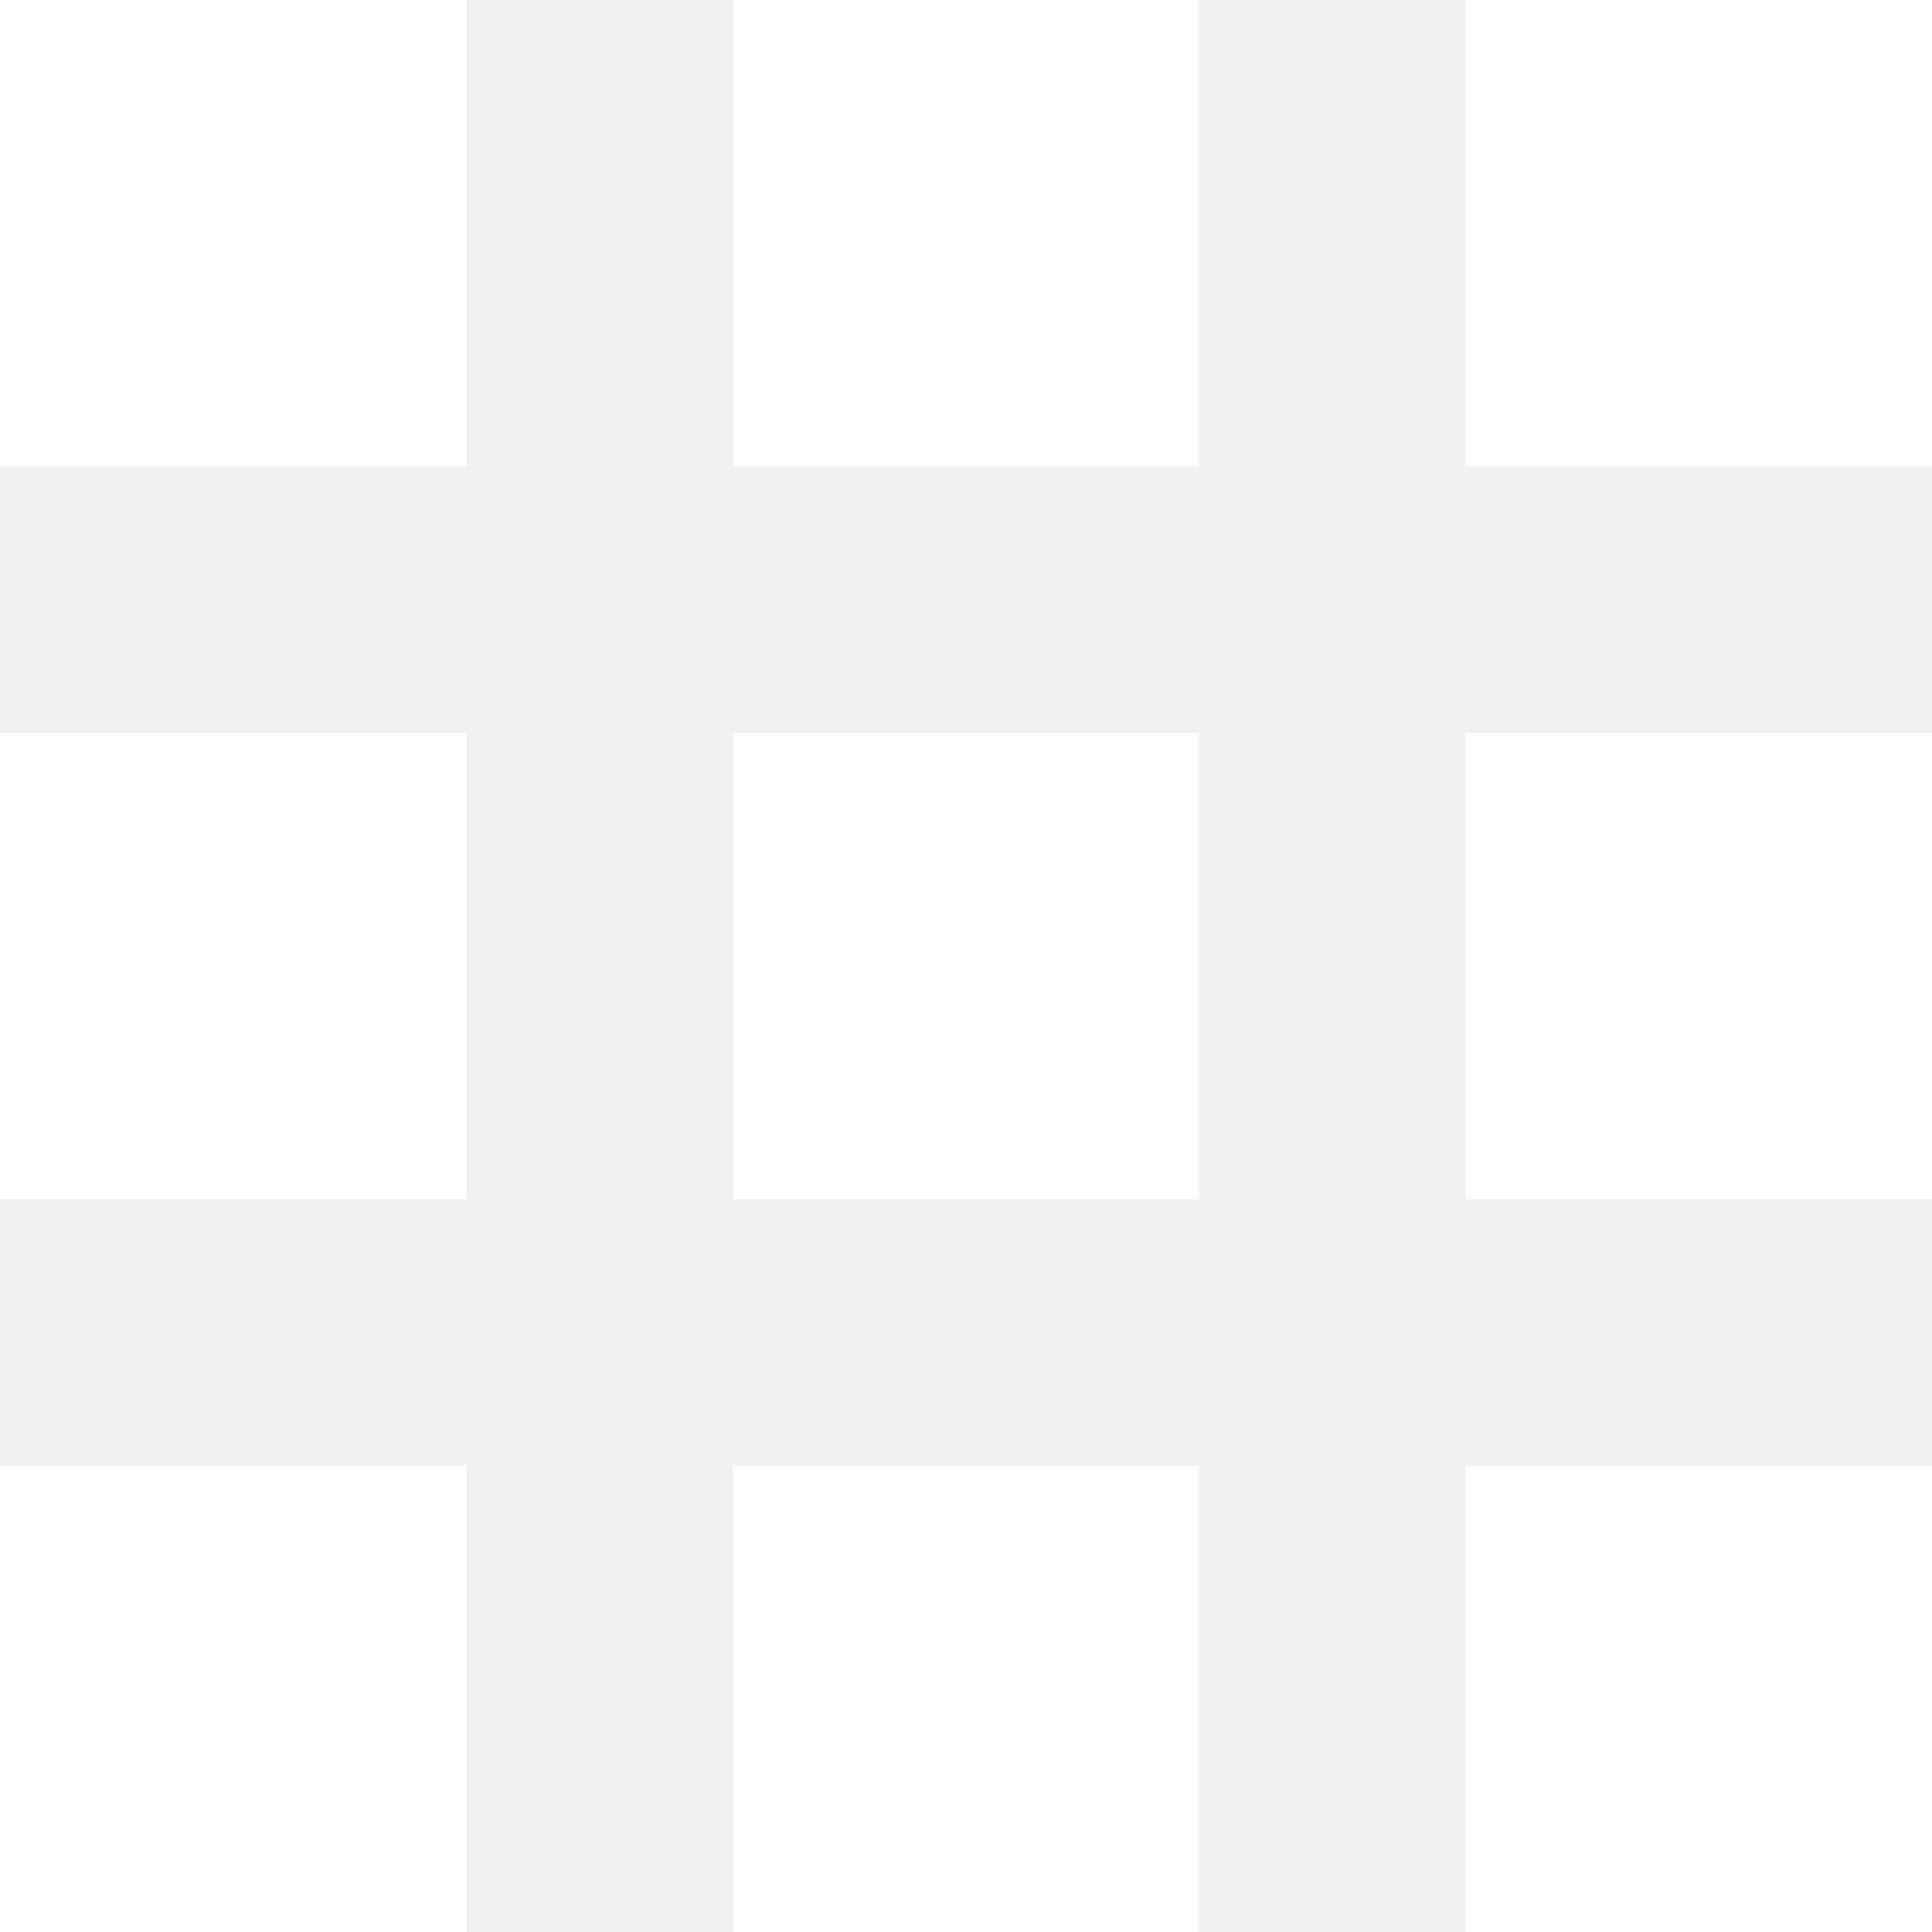
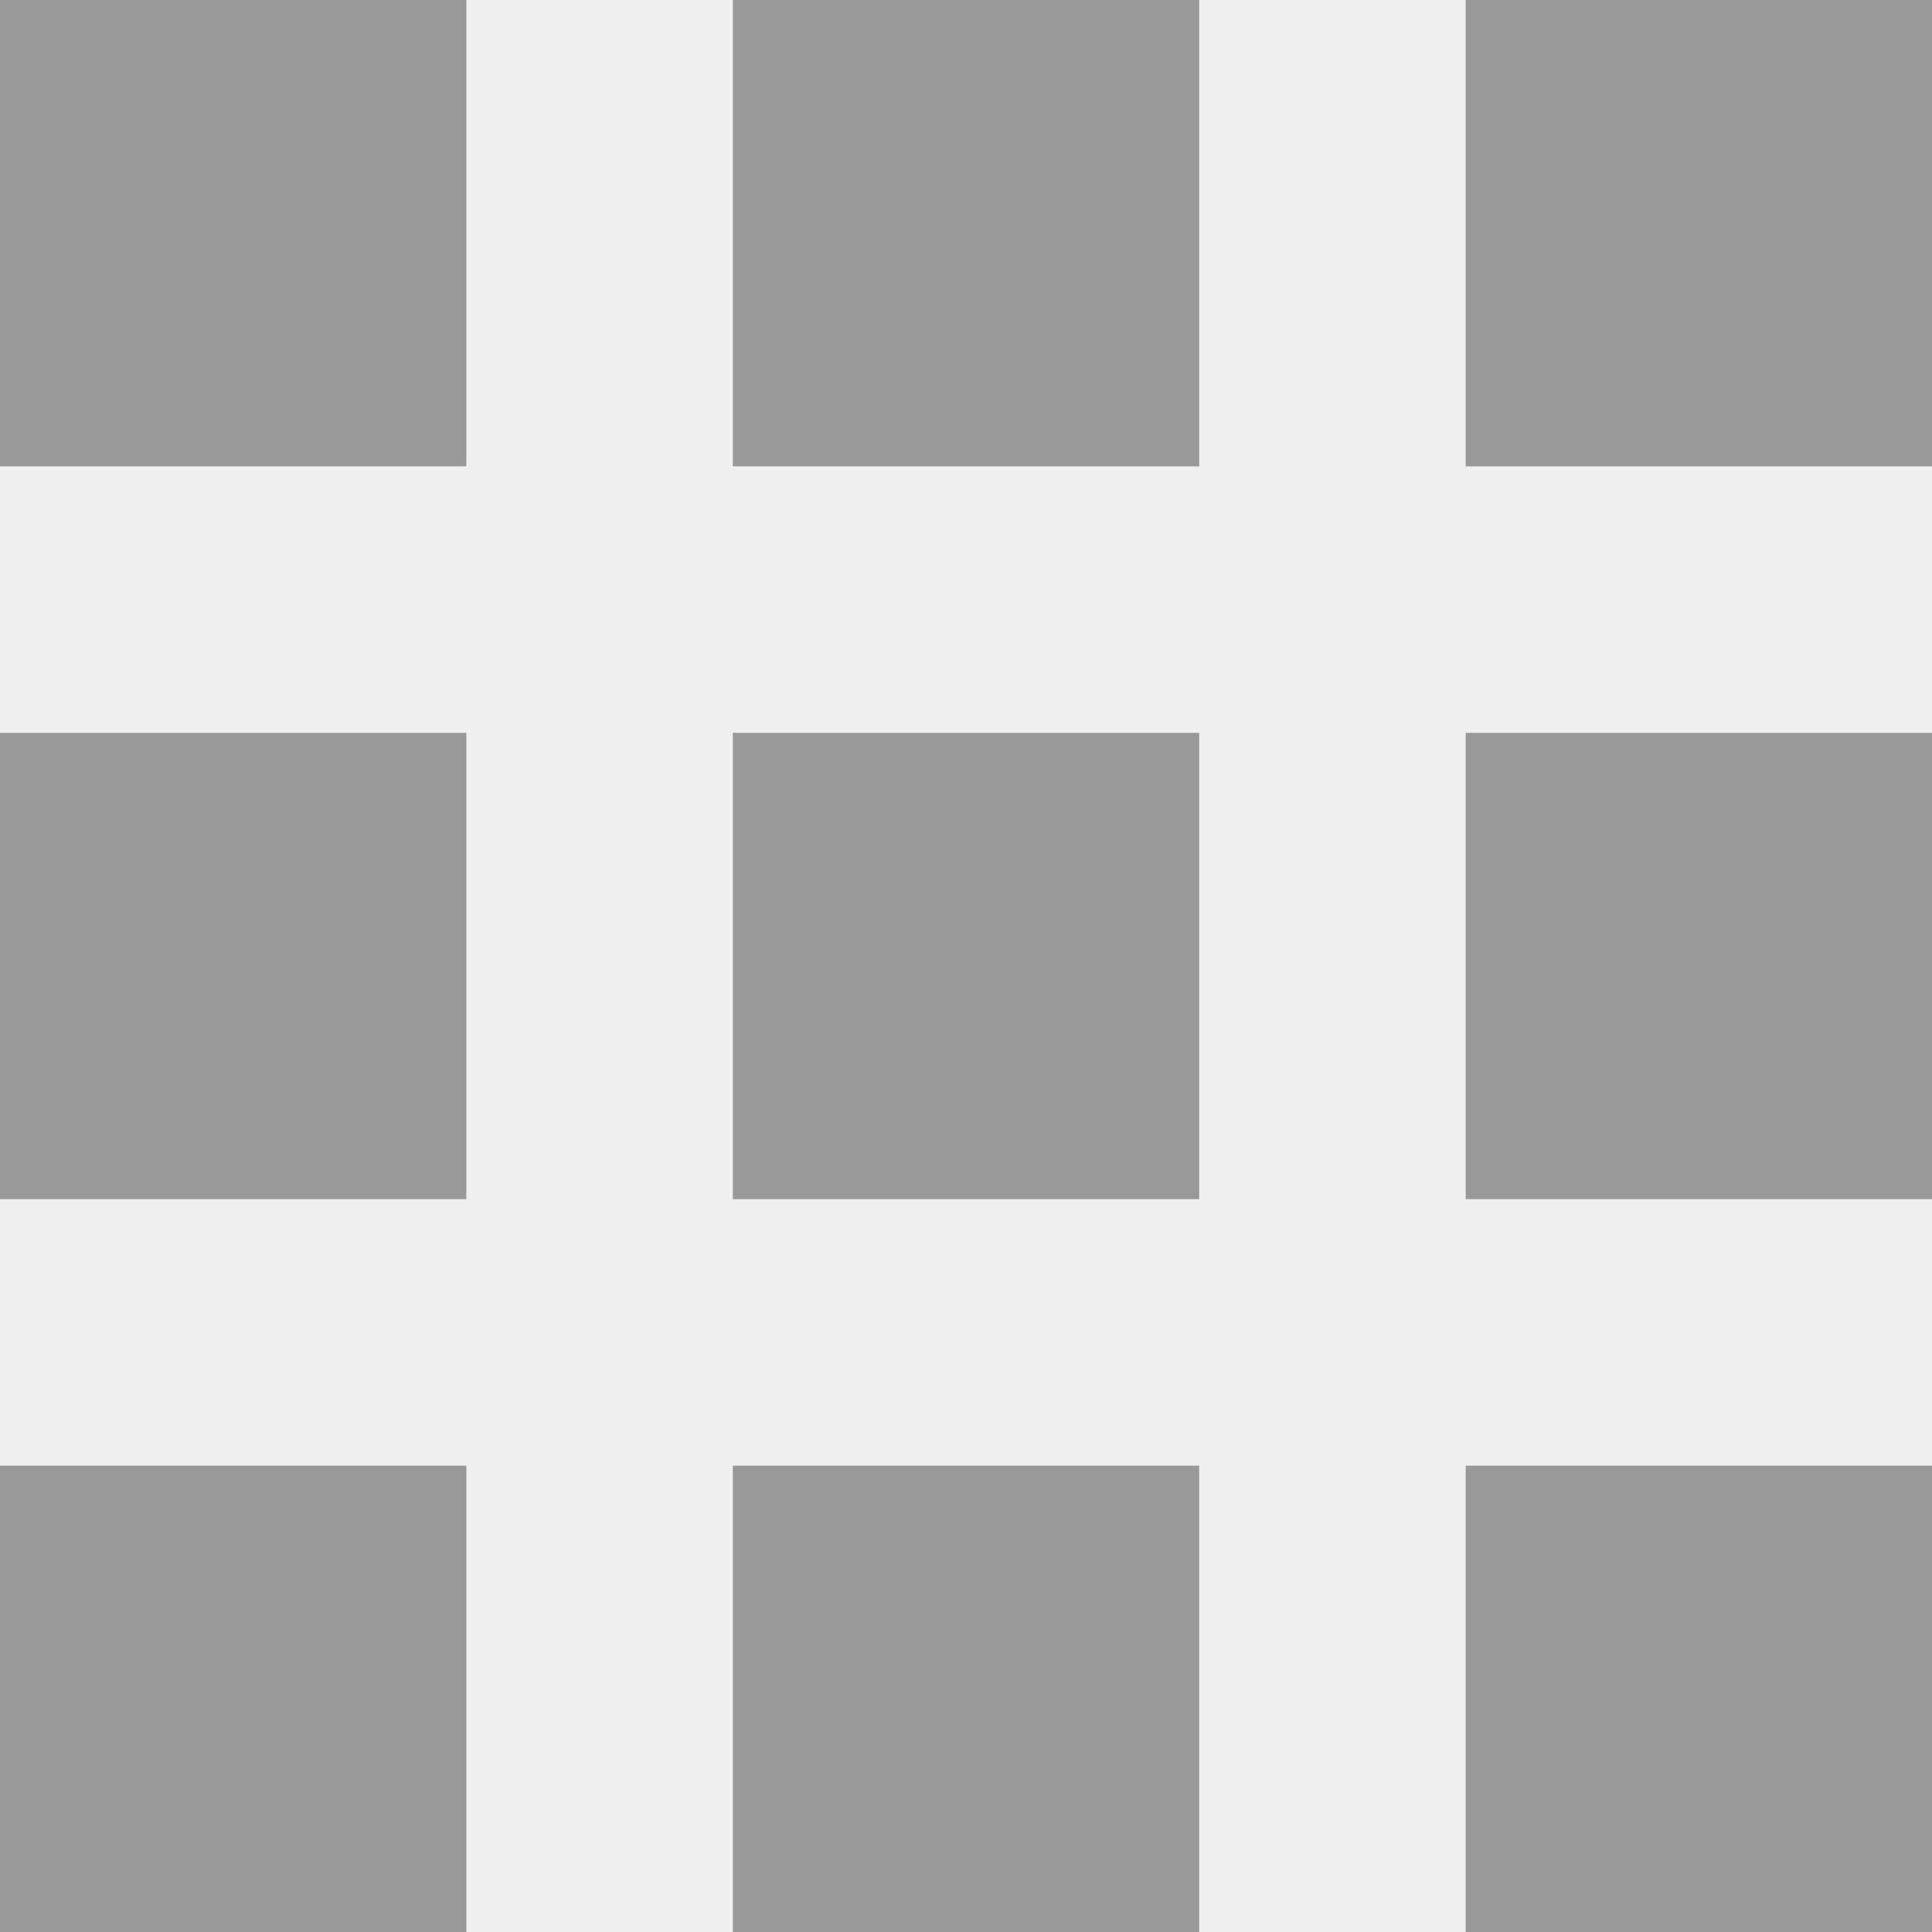
<svg xmlns="http://www.w3.org/2000/svg" version="1.1" id="Layer_1" x="0px" y="0px" viewBox="0 0 290 290" style="enable-background:new 0 0 290 290;" xml:space="preserve" width="512px" height="512px">
  <g>
-     <rect y="220" width="70" height="70" fill="#FFFFFF" />
-     <rect y="110" width="70" height="70" fill="#FFFFFF" />
-     <rect width="70" height="70" fill="#FFFFFF" />
-     <rect x="110" y="220" width="70" height="70" fill="#FFFFFF" />
-     <rect x="110" y="110" width="70" height="70" fill="#FFFFFF" />
-     <rect x="110" width="70" height="70" fill="#FFFFFF" />
-     <rect x="220" y="220" width="70" height="70" fill="#FFFFFF" />
-     <rect x="220" y="110" width="70" height="70" fill="#FFFFFF" />
-     <rect x="220" width="70" height="70" fill="#FFFFFF" />
+     <rect y="220" width="70" height="70" fill="#999999" />
+     <rect y="110" width="70" height="70" fill="#999999" />
+     <rect width="70" height="70" fill="#999999" />
+     <rect x="110" y="220" width="70" height="70" fill="#999999" />
+     <rect x="110" y="110" width="70" height="70" fill="#999999" />
+     <rect x="110" width="70" height="70" fill="#999999" />
+     <rect x="220" y="220" width="70" height="70" fill="#999999" />
+     <rect x="220" y="110" width="70" height="70" fill="#999999" />
+     <rect x="220" width="70" height="70" fill="#999999" />
  </g>
  <g>
</g>
  <g>
</g>
  <g>
</g>
  <g>
</g>
  <g>
</g>
  <g>
</g>
  <g>
</g>
  <g>
</g>
  <g>
</g>
  <g>
</g>
  <g>
</g>
  <g>
</g>
  <g>
</g>
  <g>
</g>
  <g>
</g>
</svg>
